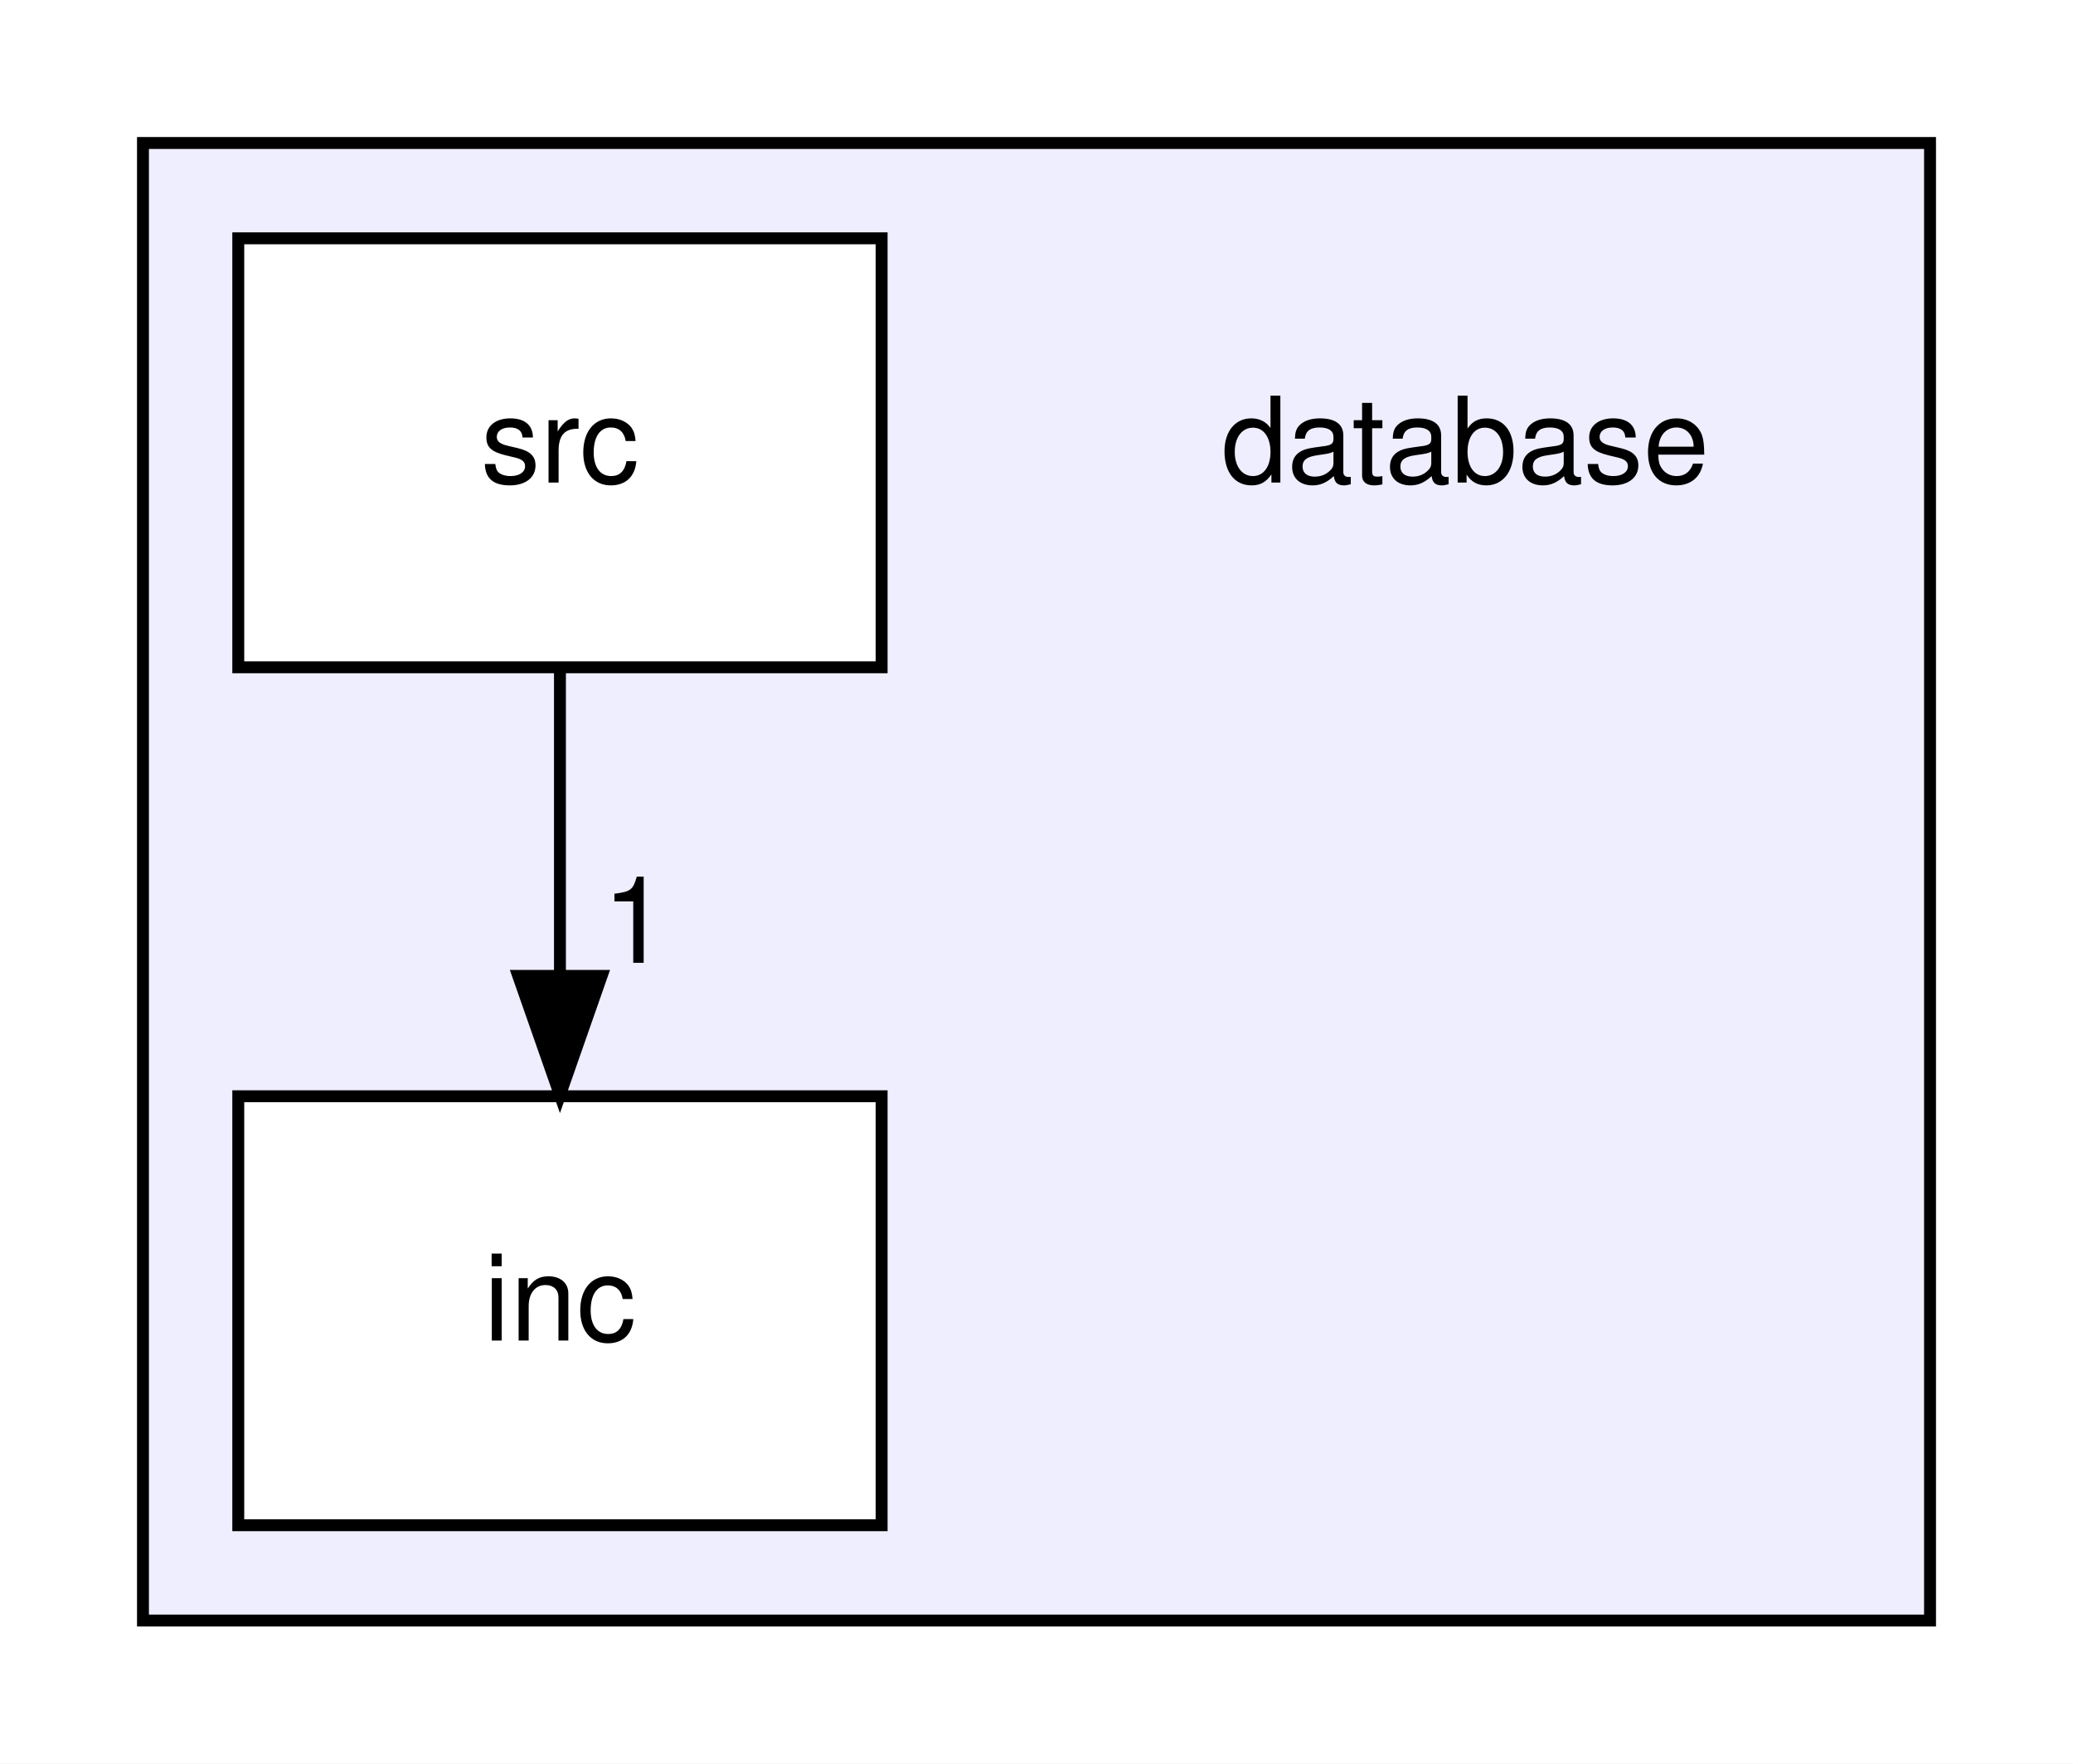
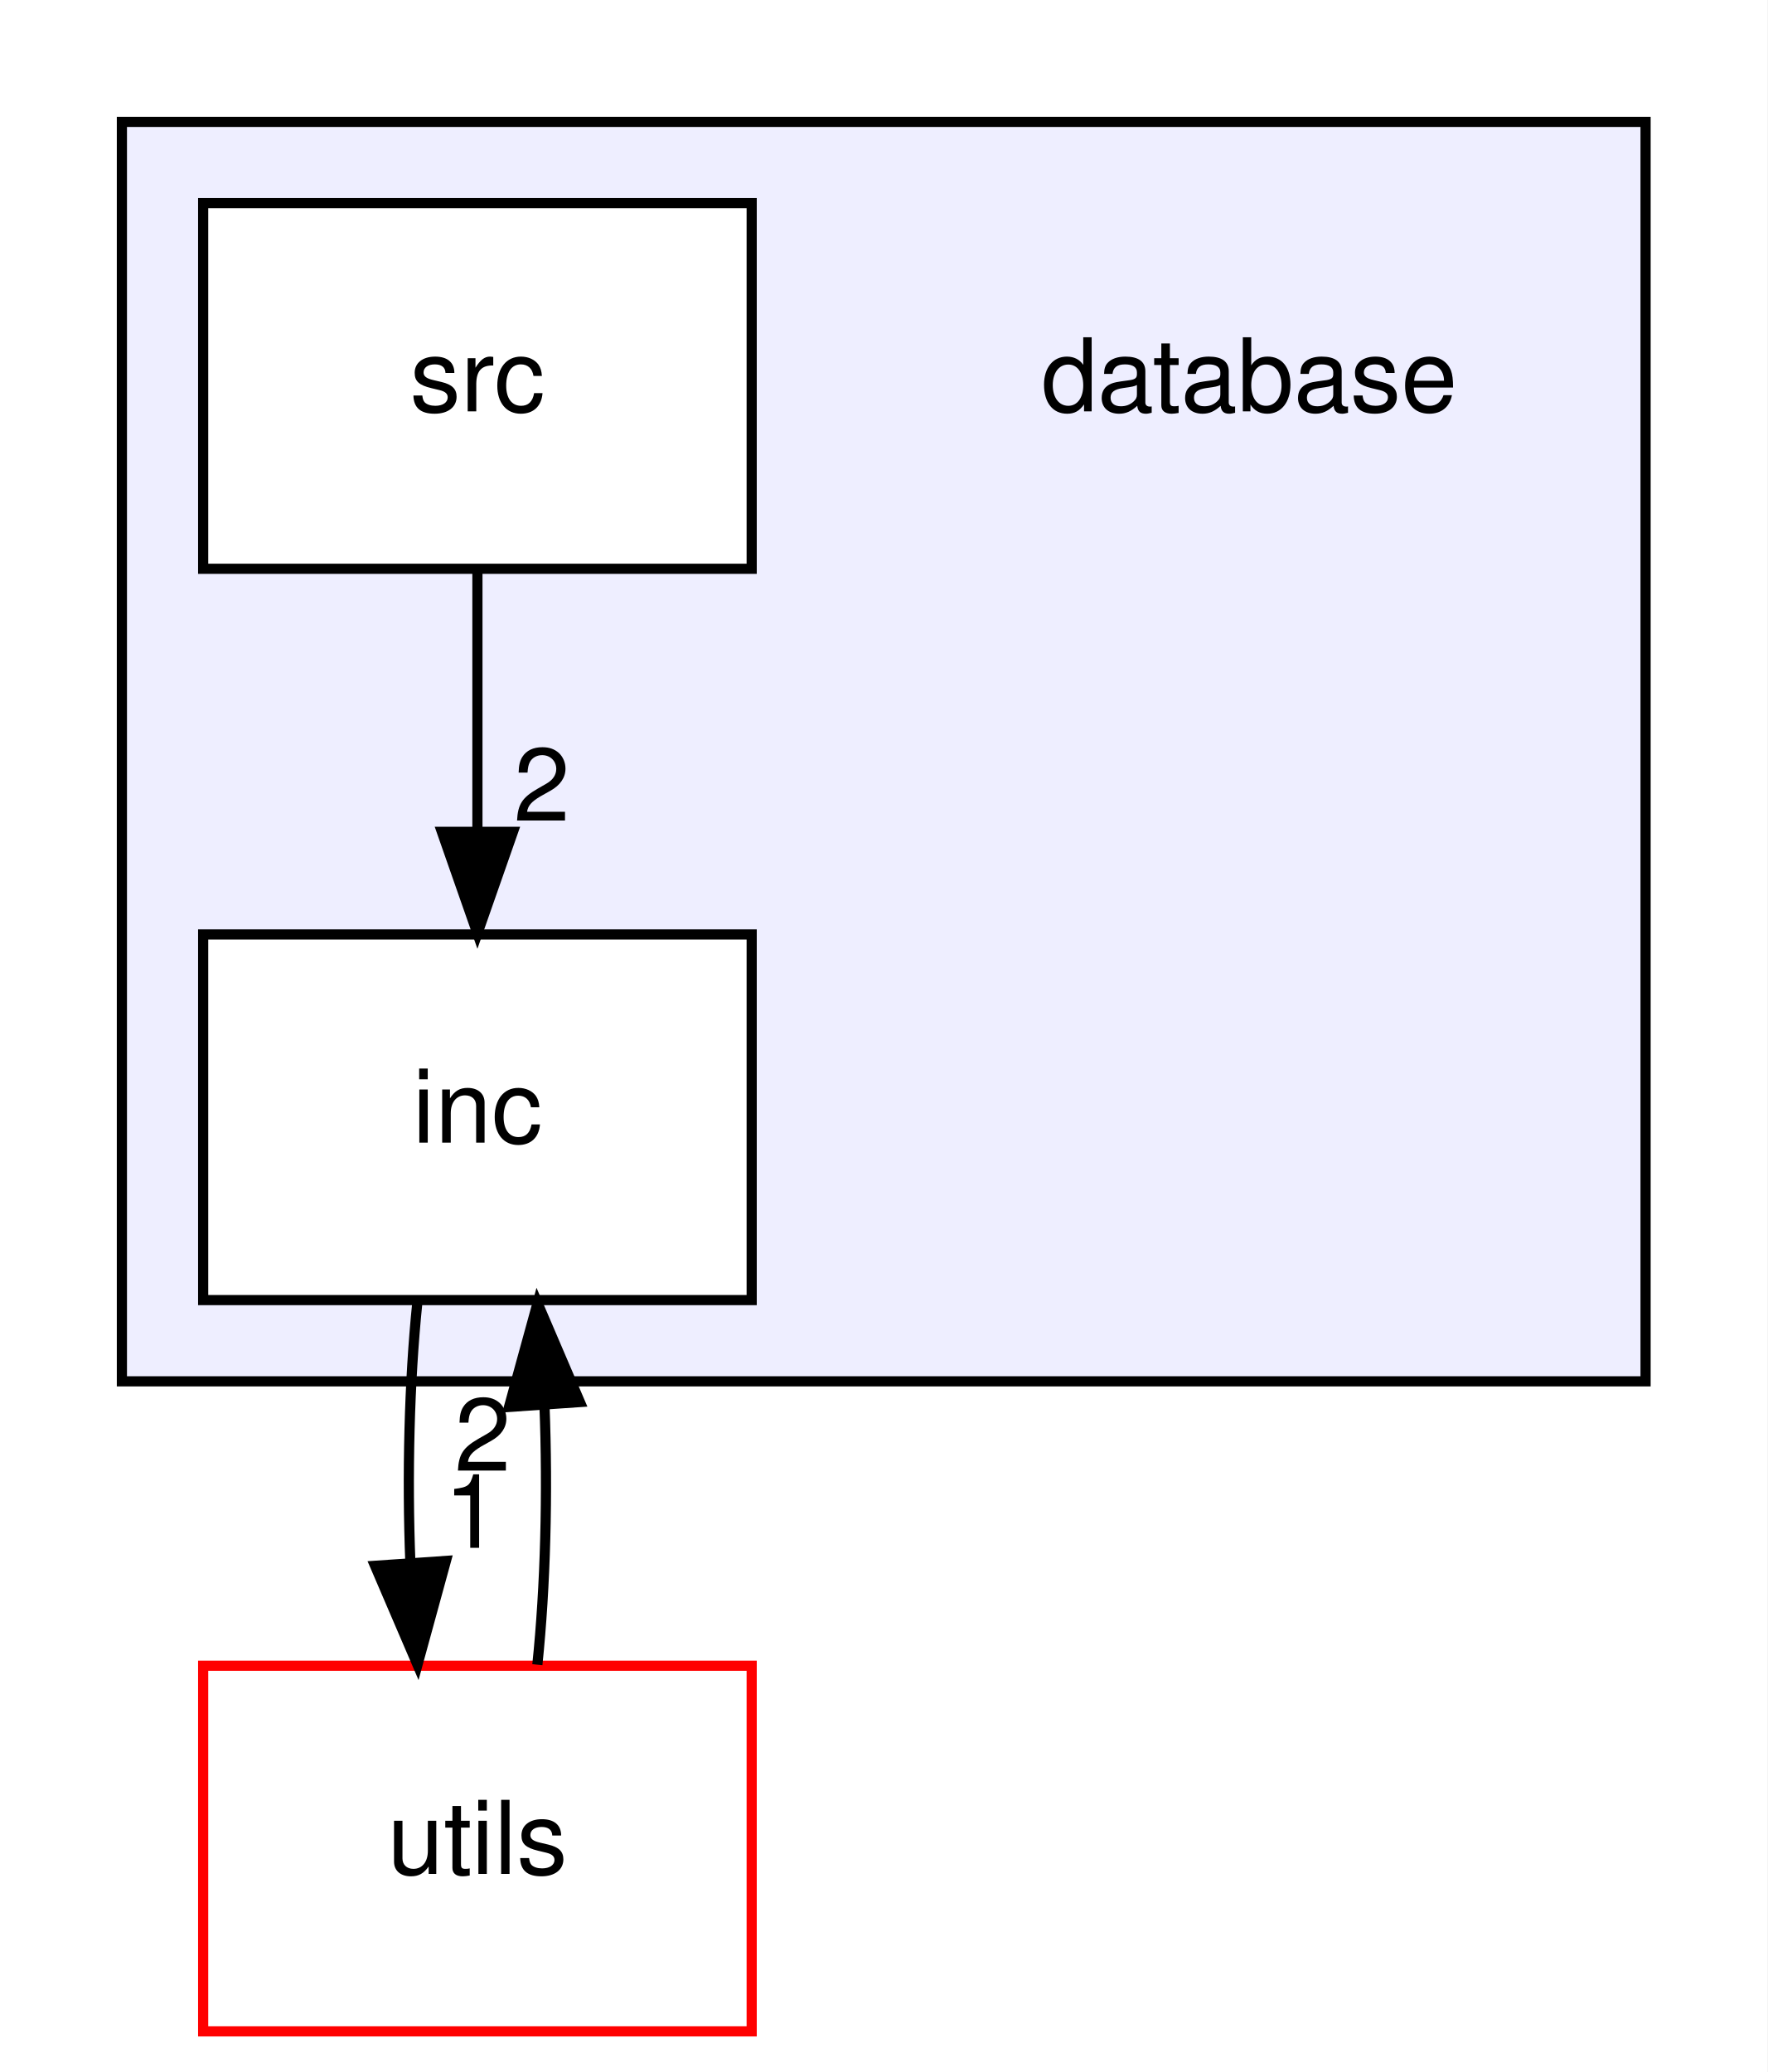
- <svg xmlns="http://www.w3.org/2000/svg" xmlns:xlink="http://www.w3.org/1999/xlink" width="174pt" height="148pt" viewBox="0.00 0.00 174.00 148.00">
-   <g id="graph0" class="graph" transform="scale(1 1) rotate(0) translate(4 144)">
-     <polygon fill="white" stroke="transparent" points="-4,4 -4,-144 170,-144 170,4 -4,4" />
+ <svg xmlns="http://www.w3.org/2000/svg" xmlns:xlink="http://www.w3.org/1999/xlink" width="174pt" height="204pt" viewBox="0.00 0.00 174.00 204.00">
+   <g id="graph0" class="graph" transform="scale(1 1) rotate(0) translate(4 200)">
+     <polygon fill="white" stroke="transparent" points="-4,4 -4,-200 170,-200 170,4 -4,4" />
    <g id="clust1" class="cluster">
      <g id="a_clust1">
        <a xlink:href="dir_f8c6f0679b123304d35aae1bb0e284fb.html" target="_top">
-           <polygon fill="#eeeeff" stroke="black" points="8,-8 8,-132 158,-132 158,-8 8,-8" />
+           <polygon fill="#eeeeff" stroke="black" points="8,-64 8,-188 158,-188 158,-64 8,-64" />
        </a>
      </g>
    </g>
    <g id="node1" class="node">
-       <text text-anchor="middle" x="119" y="-103.5" font-family="Helvetica,sans-Serif" font-size="10.00">database</text>
+       <text text-anchor="middle" x="119" y="-159.5" font-family="Helvetica,sans-Serif" font-size="10.00">database</text>
    </g>
    <g id="node2" class="node">
      <g id="a_node2">
        <a xlink:href="dir_bd5693d87b1a44b15a05065b7dccf9b8.html" target="_top" xlink:title="inc">
-           <polygon fill="white" stroke="black" points="70,-52 16,-52 16,-16 70,-16 70,-52" />
-           <text text-anchor="middle" x="43" y="-31.5" font-family="Helvetica,sans-Serif" font-size="10.00">inc</text>
+           <polygon fill="white" stroke="black" points="70,-108 16,-108 16,-72 70,-72 70,-108" />
+           <text text-anchor="middle" x="43" y="-87.5" font-family="Helvetica,sans-Serif" font-size="10.00">inc</text>
+         </a>
+       </g>
+     </g>
+     <g id="node4" class="node">
+       <g id="a_node4">
+         <a xlink:href="dir_f08c1ffadff6e9e08f49766ff6ac3753.html" target="_top" xlink:title="utils">
+           <polygon fill="white" stroke="red" points="70,-36 16,-36 16,0 70,0 70,-36" />
+           <text text-anchor="middle" x="43" y="-15.5" font-family="Helvetica,sans-Serif" font-size="10.00">utils</text>
+         </a>
+       </g>
+     </g>
+     <g id="edge2" class="edge">
+       <path fill="none" stroke="black" d="M37.08,-71.7C36.29,-63.98 36.06,-54.71 36.4,-46.11" />
+       <polygon fill="black" stroke="black" points="39.9,-46.32 37.1,-36.1 32.92,-45.84 39.9,-46.32" />
+       <g id="a_edge2-headlabel">
+         <a xlink:href="dir_000011_000021.html" target="_top" xlink:title="1">
+           <text text-anchor="middle" x="42.48" y="-47.61" font-family="Helvetica,sans-Serif" font-size="10.00">1</text>
        </a>
      </g>
    </g>
    <g id="node3" class="node">
      <g id="a_node3">
        <a xlink:href="dir_a36bcc1171cf94859c32aa544a3bfadf.html" target="_top" xlink:title="src">
-           <polygon fill="white" stroke="black" points="70,-124 16,-124 16,-88 70,-88 70,-124" />
-           <text text-anchor="middle" x="43" y="-103.5" font-family="Helvetica,sans-Serif" font-size="10.00">src</text>
+           <polygon fill="white" stroke="black" points="70,-180 16,-180 16,-144 70,-144 70,-180" />
+           <text text-anchor="middle" x="43" y="-159.5" font-family="Helvetica,sans-Serif" font-size="10.00">src</text>
+         </a>
+       </g>
+     </g>
+     <g id="edge3" class="edge">
+       <path fill="none" stroke="black" d="M43,-143.7C43,-135.98 43,-126.71 43,-118.11" />
+       <polygon fill="black" stroke="black" points="46.5,-118.1 43,-108.1 39.5,-118.1 46.5,-118.1" />
+       <g id="a_edge3-headlabel">
+         <a xlink:href="dir_000012_000011.html" target="_top" xlink:title="2">
+           <text text-anchor="middle" x="49.34" y="-119.2" font-family="Helvetica,sans-Serif" font-size="10.00">2</text>
        </a>
      </g>
    </g>
    <g id="edge1" class="edge">
-       <path fill="none" stroke="black" d="M43,-87.7C43,-79.98 43,-70.71 43,-62.11" />
-       <polygon fill="black" stroke="black" points="46.5,-62.1 43,-52.1 39.5,-62.1 46.5,-62.1" />
+       <path fill="none" stroke="black" d="M48.9,-36.1C49.7,-43.79 49.94,-53.05 49.6,-61.67" />
+       <polygon fill="black" stroke="black" points="46.11,-61.48 48.92,-71.7 53.09,-61.96 46.11,-61.48" />
      <g id="a_edge1-headlabel">
-         <a xlink:href="dir_000012_000011.html" target="_top" xlink:title="1">
-           <text text-anchor="middle" x="49.34" y="-63.2" font-family="Helvetica,sans-Serif" font-size="10.00">1</text>
+         <a xlink:href="dir_000021_000011.html" target="_top" xlink:title="2">
+           <text text-anchor="middle" x="43.52" y="-55.2" font-family="Helvetica,sans-Serif" font-size="10.00">2</text>
        </a>
      </g>
    </g>
  </g>
</svg>
